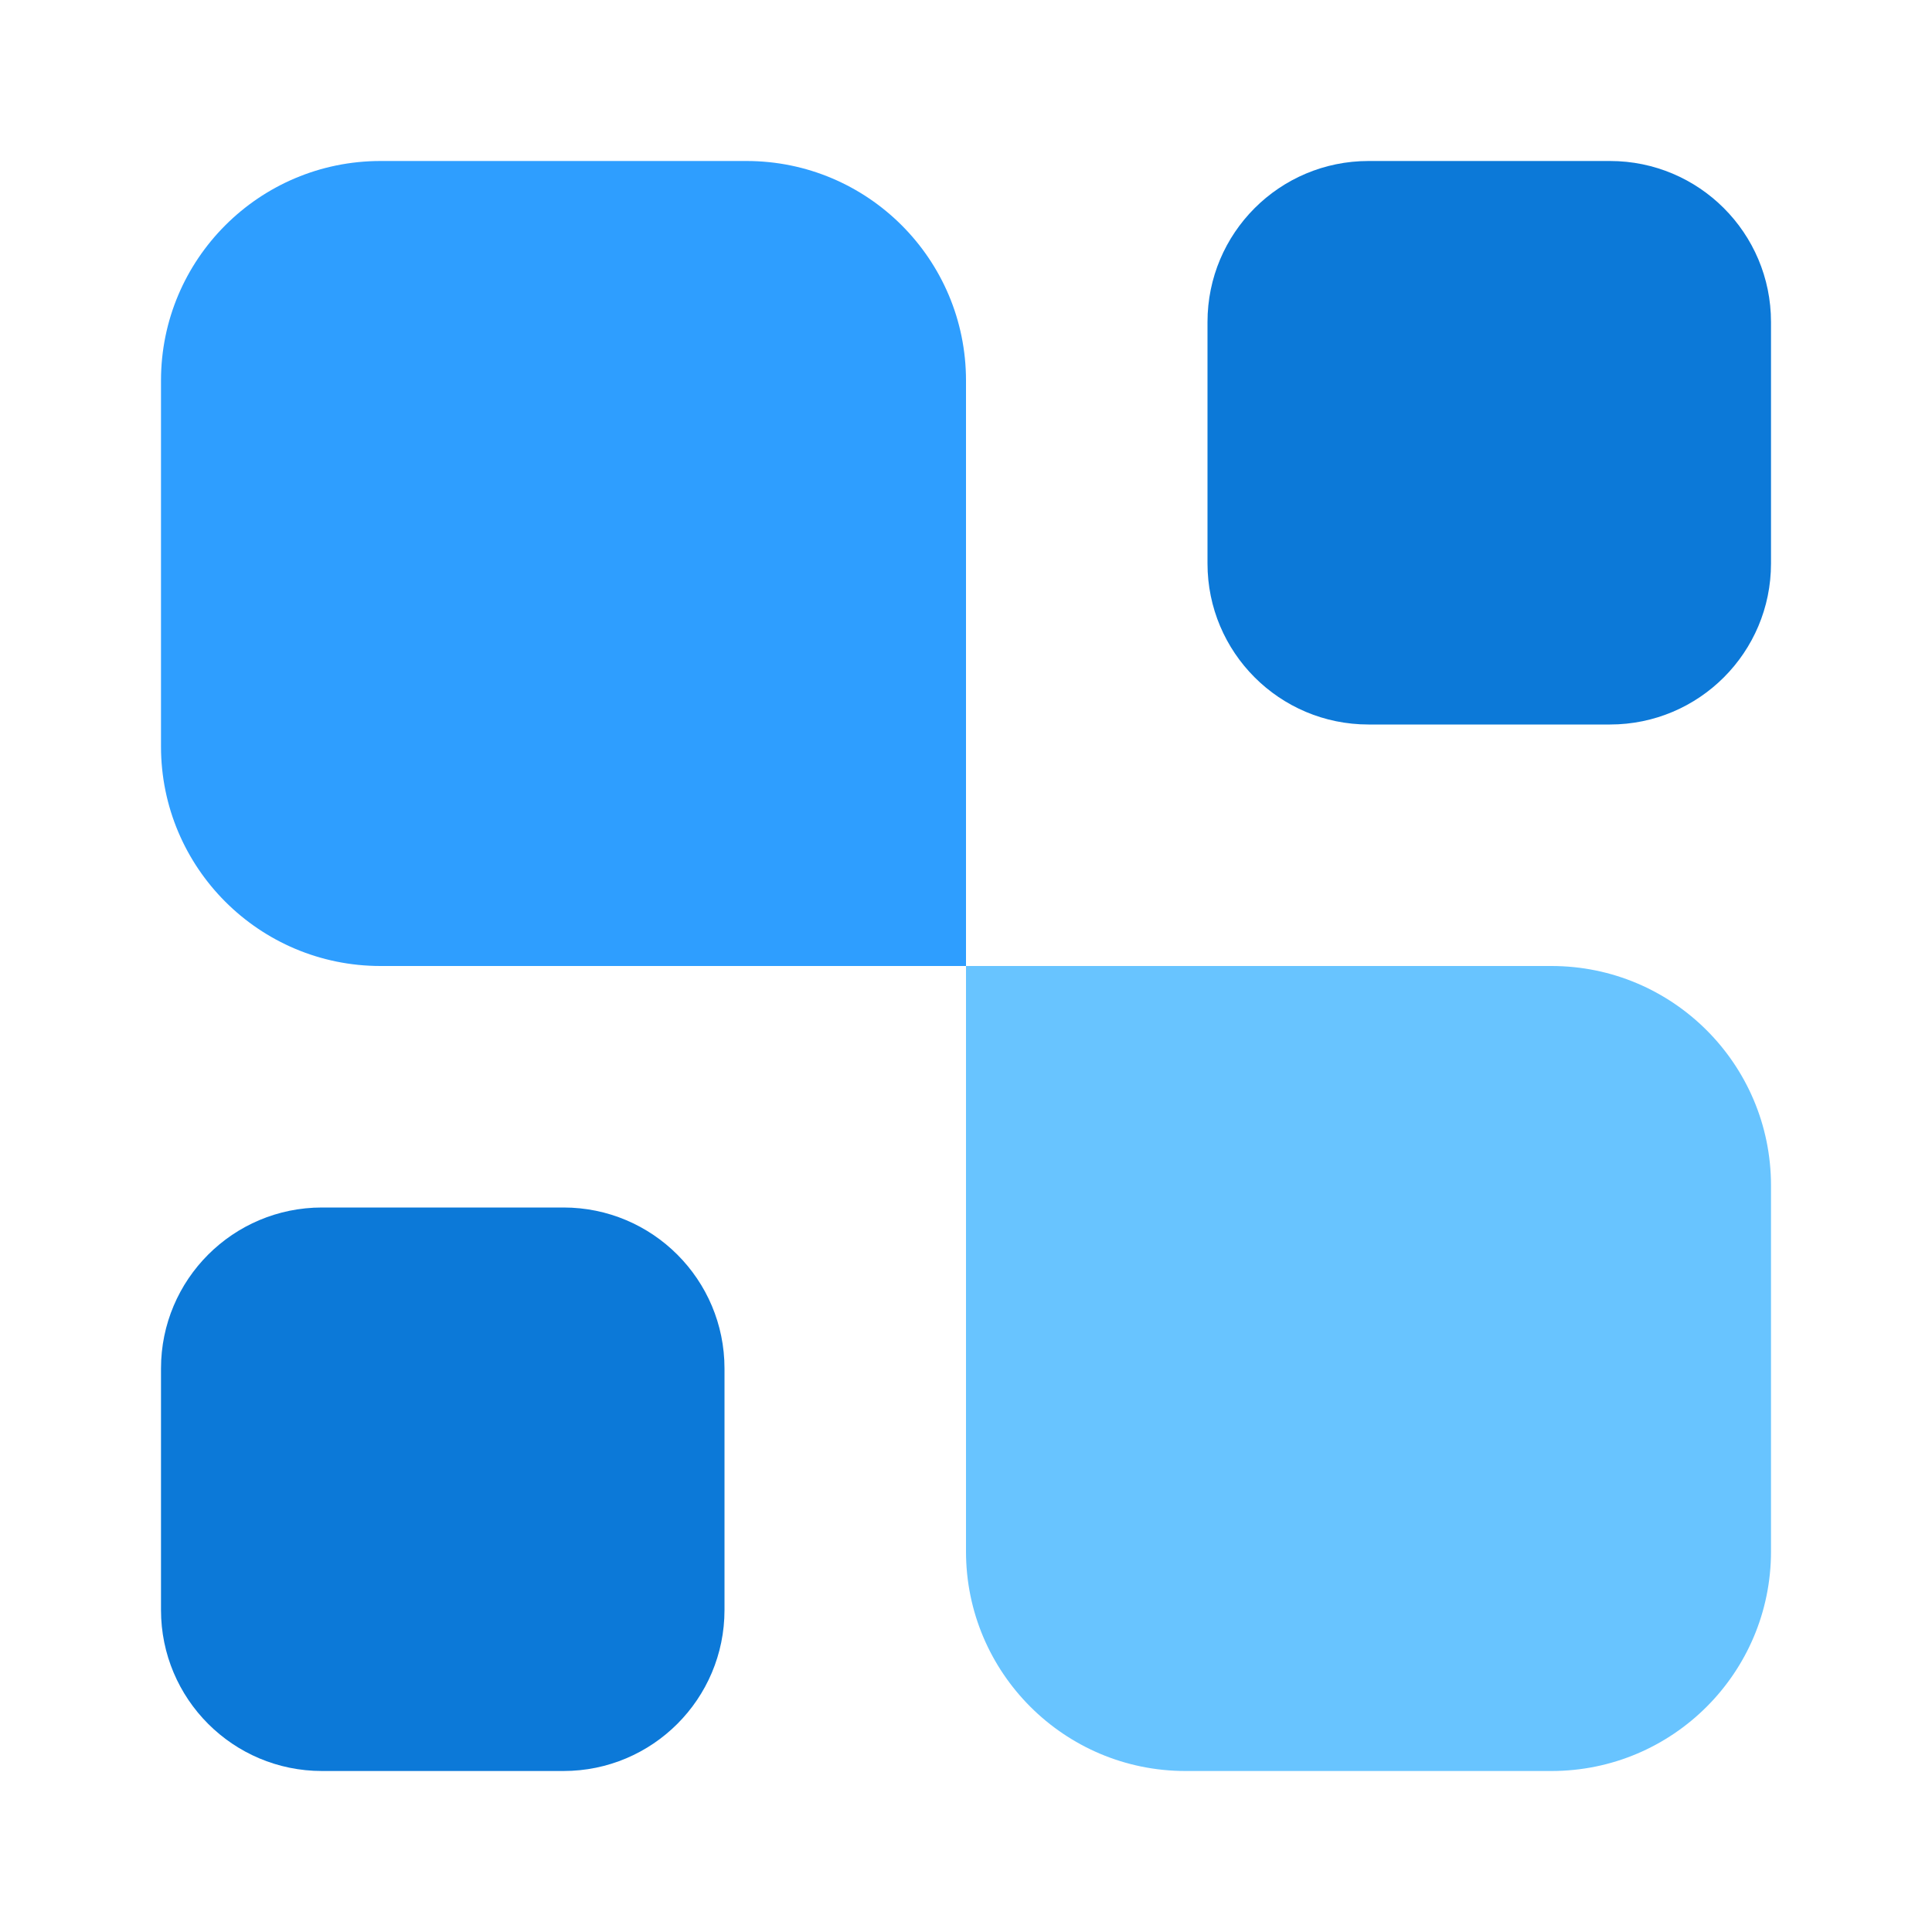
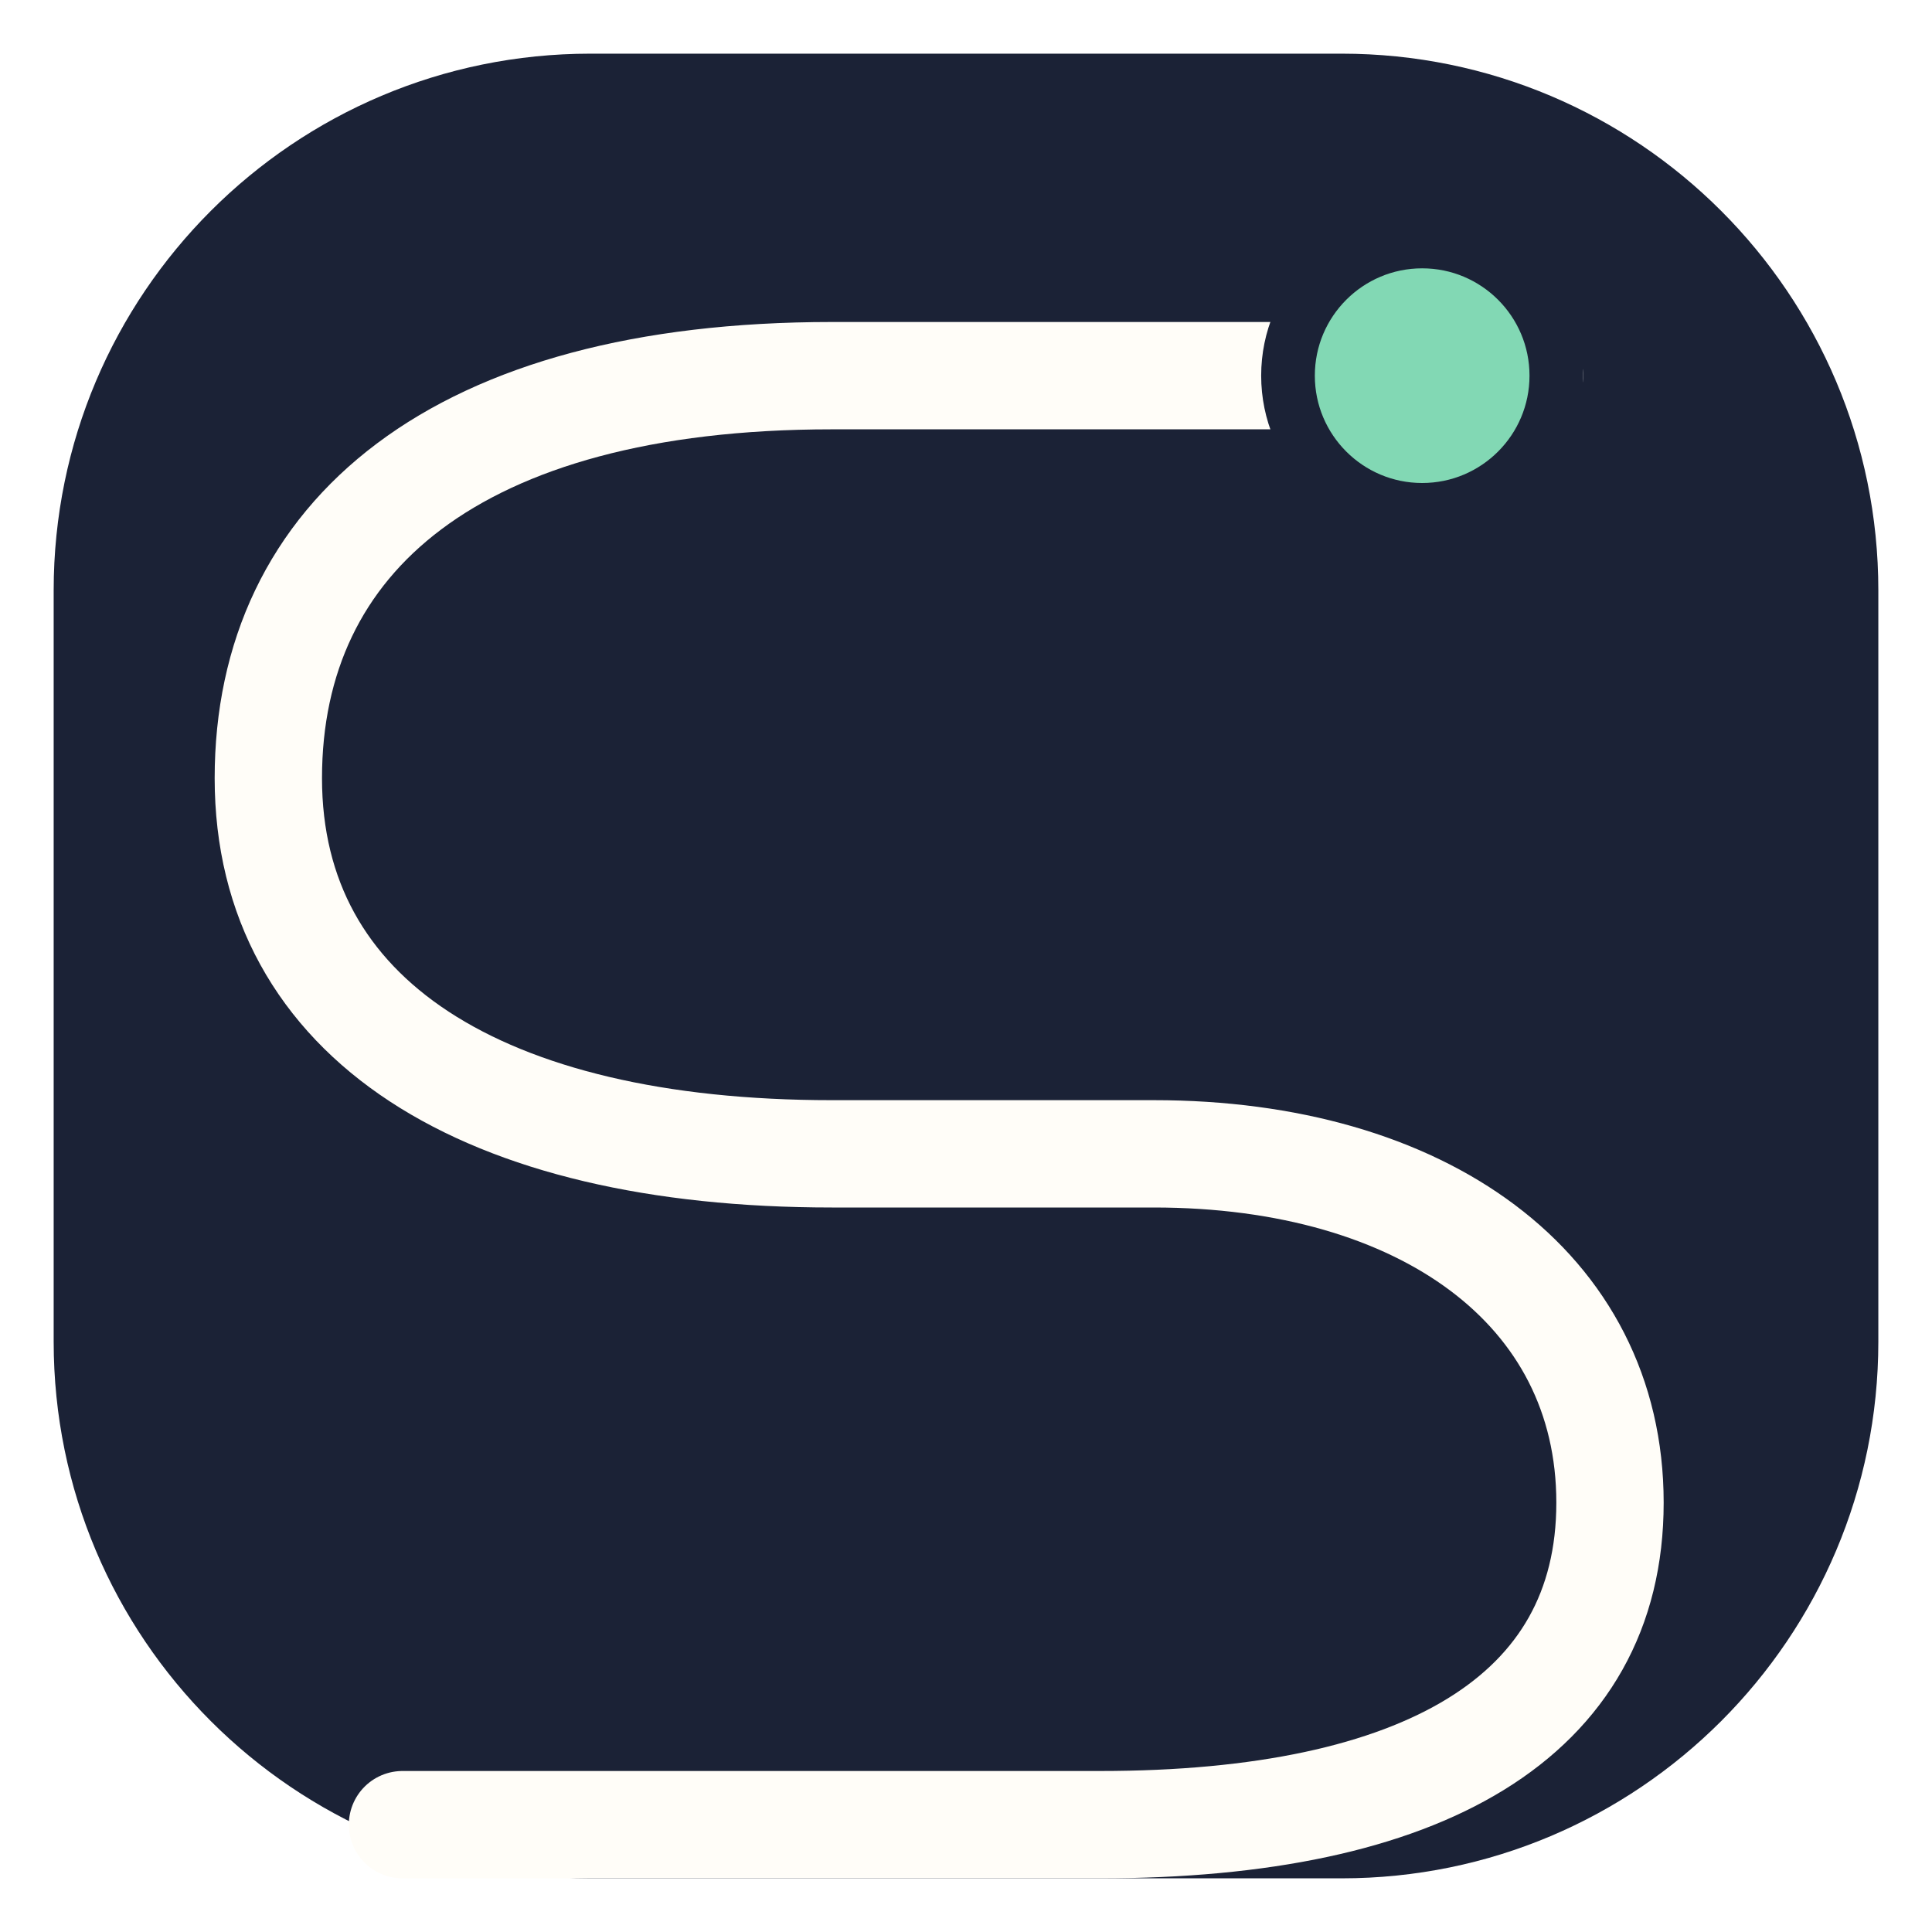
- <svg xmlns="http://www.w3.org/2000/svg" width="24" height="24" viewBox="0 0 24 24" fill="none">
-   <path d="M22 19.273C22 20.779 20.779 22 19.273 22H14.727C13.221 22 12 20.779 12 19.273V12H19.273C20.779 12 22 13.221 22 14.727V19.273Z" fill="#68C4FF" />
-   <path d="M20 2C21.105 2 22 2.895 22 4V7C22 8.105 21.105 9 20 9H17C15.895 9 15 8.105 15 7V4C15 2.895 15.895 2 17 2H20Z" fill="#0C79D8" />
-   <path d="M7 15C8.105 15 9 15.895 9 17V20C9 21.105 8.105 22 7 22H4C2.895 22 2 21.105 2 20V17C2 15.895 2.895 15 4 15H7Z" fill="#0C79D8" />
-   <path d="M12 12H4.727C3.221 12 2 10.779 2 9.273V4.727C2 3.221 3.221 2 4.727 2H9.273C10.779 2 12 3.221 12 4.727V12Z" fill="#2E9EFF" />
+ <svg xmlns="http://www.w3.org/2000/svg" width="64" height="64" viewBox="0 0 72 72" fill="none">
+   <rect x="2" y="2" width="68" height="68" rx="20" fill="#1B2236" />
+   <path d="M57 14H31C17 14 10 20 10 29s8 14 21 14h12c10 0 17 5 17 13s-7 12-19 12H15" stroke="#FFFDF8" stroke-width="4" stroke-linecap="round" stroke-linejoin="round" />
+   <circle cx="53" cy="14" r="5" fill="#82D8B4" stroke="#1B2236" stroke-width="2" />
</svg>
